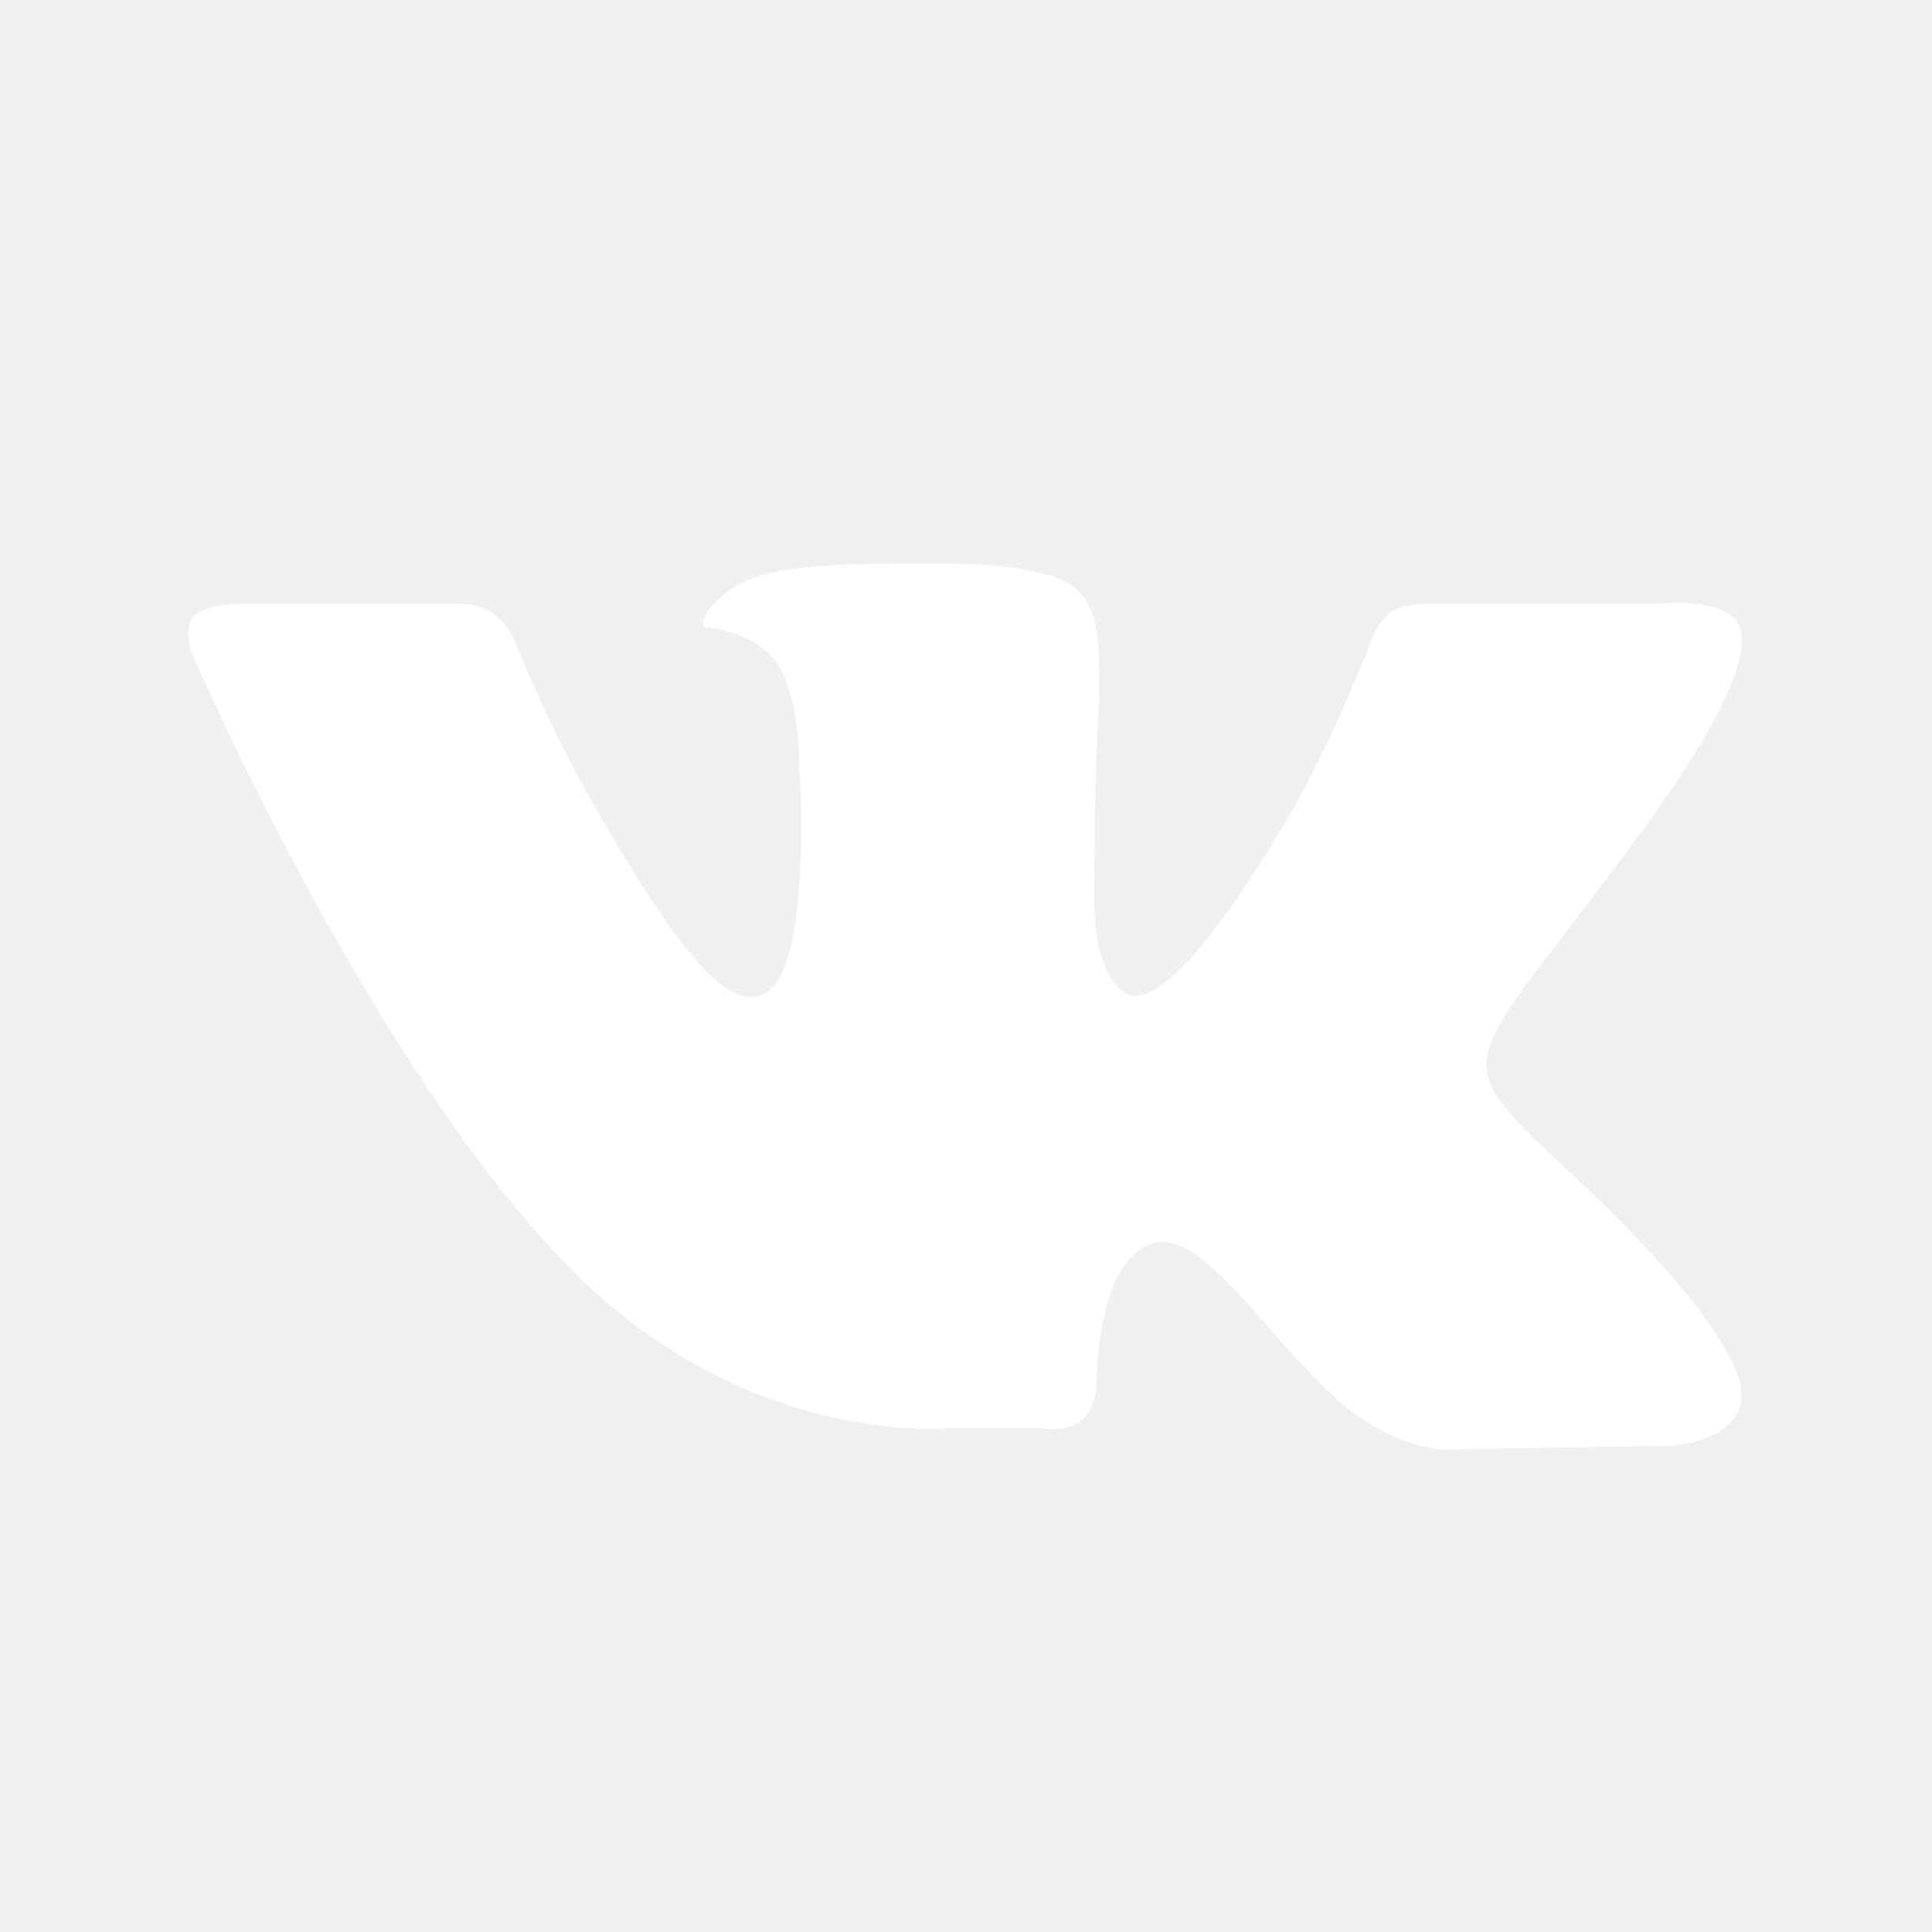
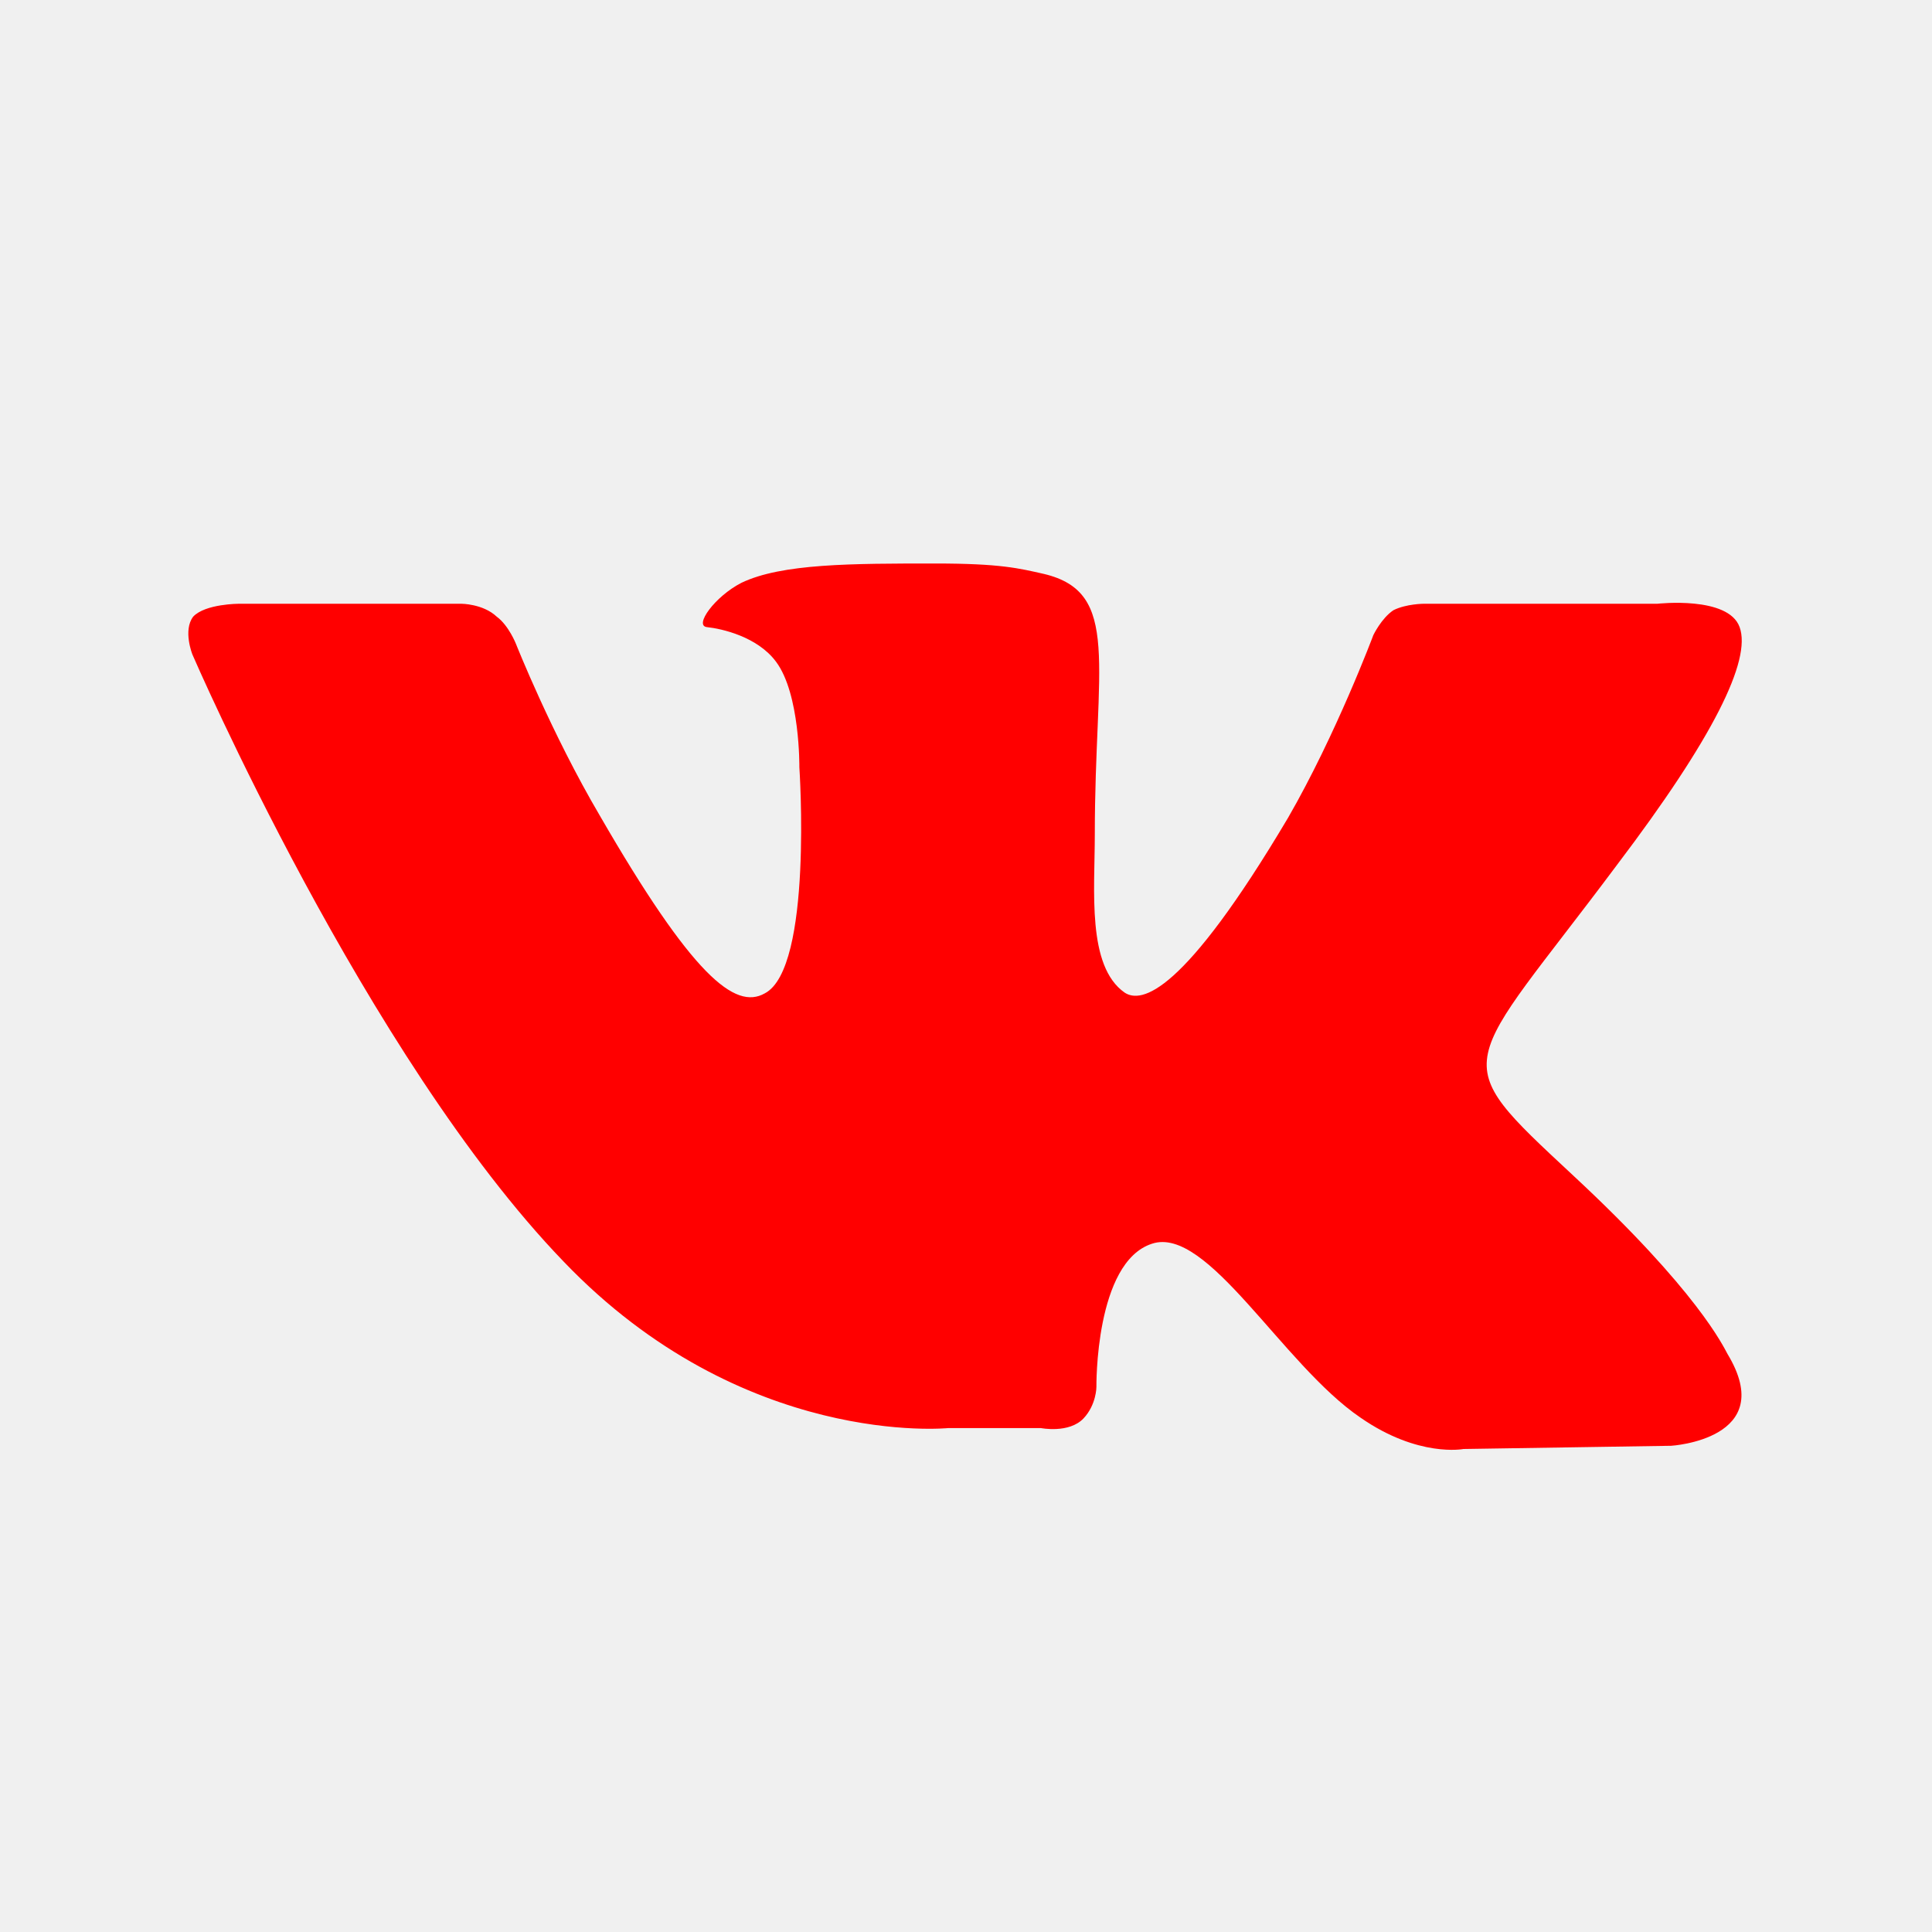
<svg xmlns="http://www.w3.org/2000/svg" version="1.1" width="24" height="24" viewBox="0 0 24 24">
-   <path d="M19.54,14.6C21.09,16.04 21.41,16.73 21.46,16.82C22.1,17.88 20.76,17.96 20.76,17.96L18.18,18C18.18,18 17.62,18.11 16.9,17.61C15.93,16.95 15,15.22 14.31,15.45C13.6,15.68 13.62,17.23 13.62,17.23C13.62,17.23 13.62,17.45 13.46,17.62C13.28,17.81 12.93,17.74 12.93,17.74H11.78C11.78,17.74 9.23,18 7,15.67C4.55,13.13 2.39,8.13 2.39,8.13C2.39,8.13 2.27,7.83 2.4,7.66C2.55,7.5 2.97,7.5 2.97,7.5H5.73C5.73,7.5 6,7.5 6.17,7.66C6.32,7.77 6.41,8 6.41,8C6.41,8 6.85,9.11 7.45,10.13C8.6,12.12 9.13,12.55 9.5,12.34C10.1,12.03 9.93,9.53 9.93,9.53C9.93,9.53 9.94,8.62 9.64,8.22C9.41,7.91 8.97,7.81 8.78,7.79C8.62,7.77 8.88,7.41 9.21,7.24C9.71,7 10.58,7 11.62,7C12.43,7 12.66,7.06 12.97,7.13C13.93,7.36 13.6,8.25 13.6,10.37C13.6,11.06 13.5,12 13.97,12.33C14.18,12.47 14.7,12.35 16,10.16C16.6,9.12 17.06,7.89 17.06,7.89C17.06,7.89 17.16,7.68 17.31,7.58C17.47,7.5 17.69,7.5 17.69,7.5H20.59C20.59,7.5 21.47,7.4 21.61,7.79C21.76,8.2 21.28,9.17 20.09,10.74C18.15,13.34 17.93,13.1 19.54,14.6Z" fill="#ffffff" />
+   <path d="M19.54,14.6C21.09,16.04 21.41,16.73 21.46,16.82C22.1,17.88 20.76,17.96 20.76,17.96L18.18,18C18.18,18 17.62,18.11 16.9,17.61C15.93,16.95 15,15.22 14.31,15.45C13.6,15.68 13.62,17.23 13.62,17.23C13.62,17.23 13.62,17.45 13.46,17.62C13.28,17.81 12.93,17.74 12.93,17.74H11.78C11.78,17.74 9.23,18 7,15.67C4.55,13.13 2.39,8.13 2.39,8.13C2.39,8.13 2.27,7.83 2.4,7.66C2.55,7.5 2.97,7.5 2.97,7.5H5.73C5.73,7.5 6,7.5 6.17,7.66C6.32,7.77 6.41,8 6.41,8C6.41,8 6.85,9.11 7.45,10.13C8.6,12.12 9.13,12.55 9.5,12.34C10.1,12.03 9.93,9.53 9.93,9.53C9.93,9.53 9.94,8.62 9.64,8.22C9.41,7.91 8.97,7.81 8.78,7.79C8.62,7.77 8.88,7.41 9.21,7.24C9.71,7 10.58,7 11.62,7C12.43,7 12.66,7.06 12.97,7.13C13.93,7.36 13.6,8.25 13.6,10.37C13.6,11.06 13.5,12 13.97,12.33C14.18,12.47 14.7,12.35 16,10.16C16.6,9.12 17.06,7.89 17.06,7.89C17.06,7.89 17.16,7.68 17.31,7.58C17.47,7.5 17.69,7.5 17.69,7.5H20.59C20.59,7.5 21.47,7.4 21.61,7.79C21.76,8.2 21.28,9.17 20.09,10.74C18.15,13.34 17.93,13.1 19.54,14.6Z" fill="#f00" />
</svg>
